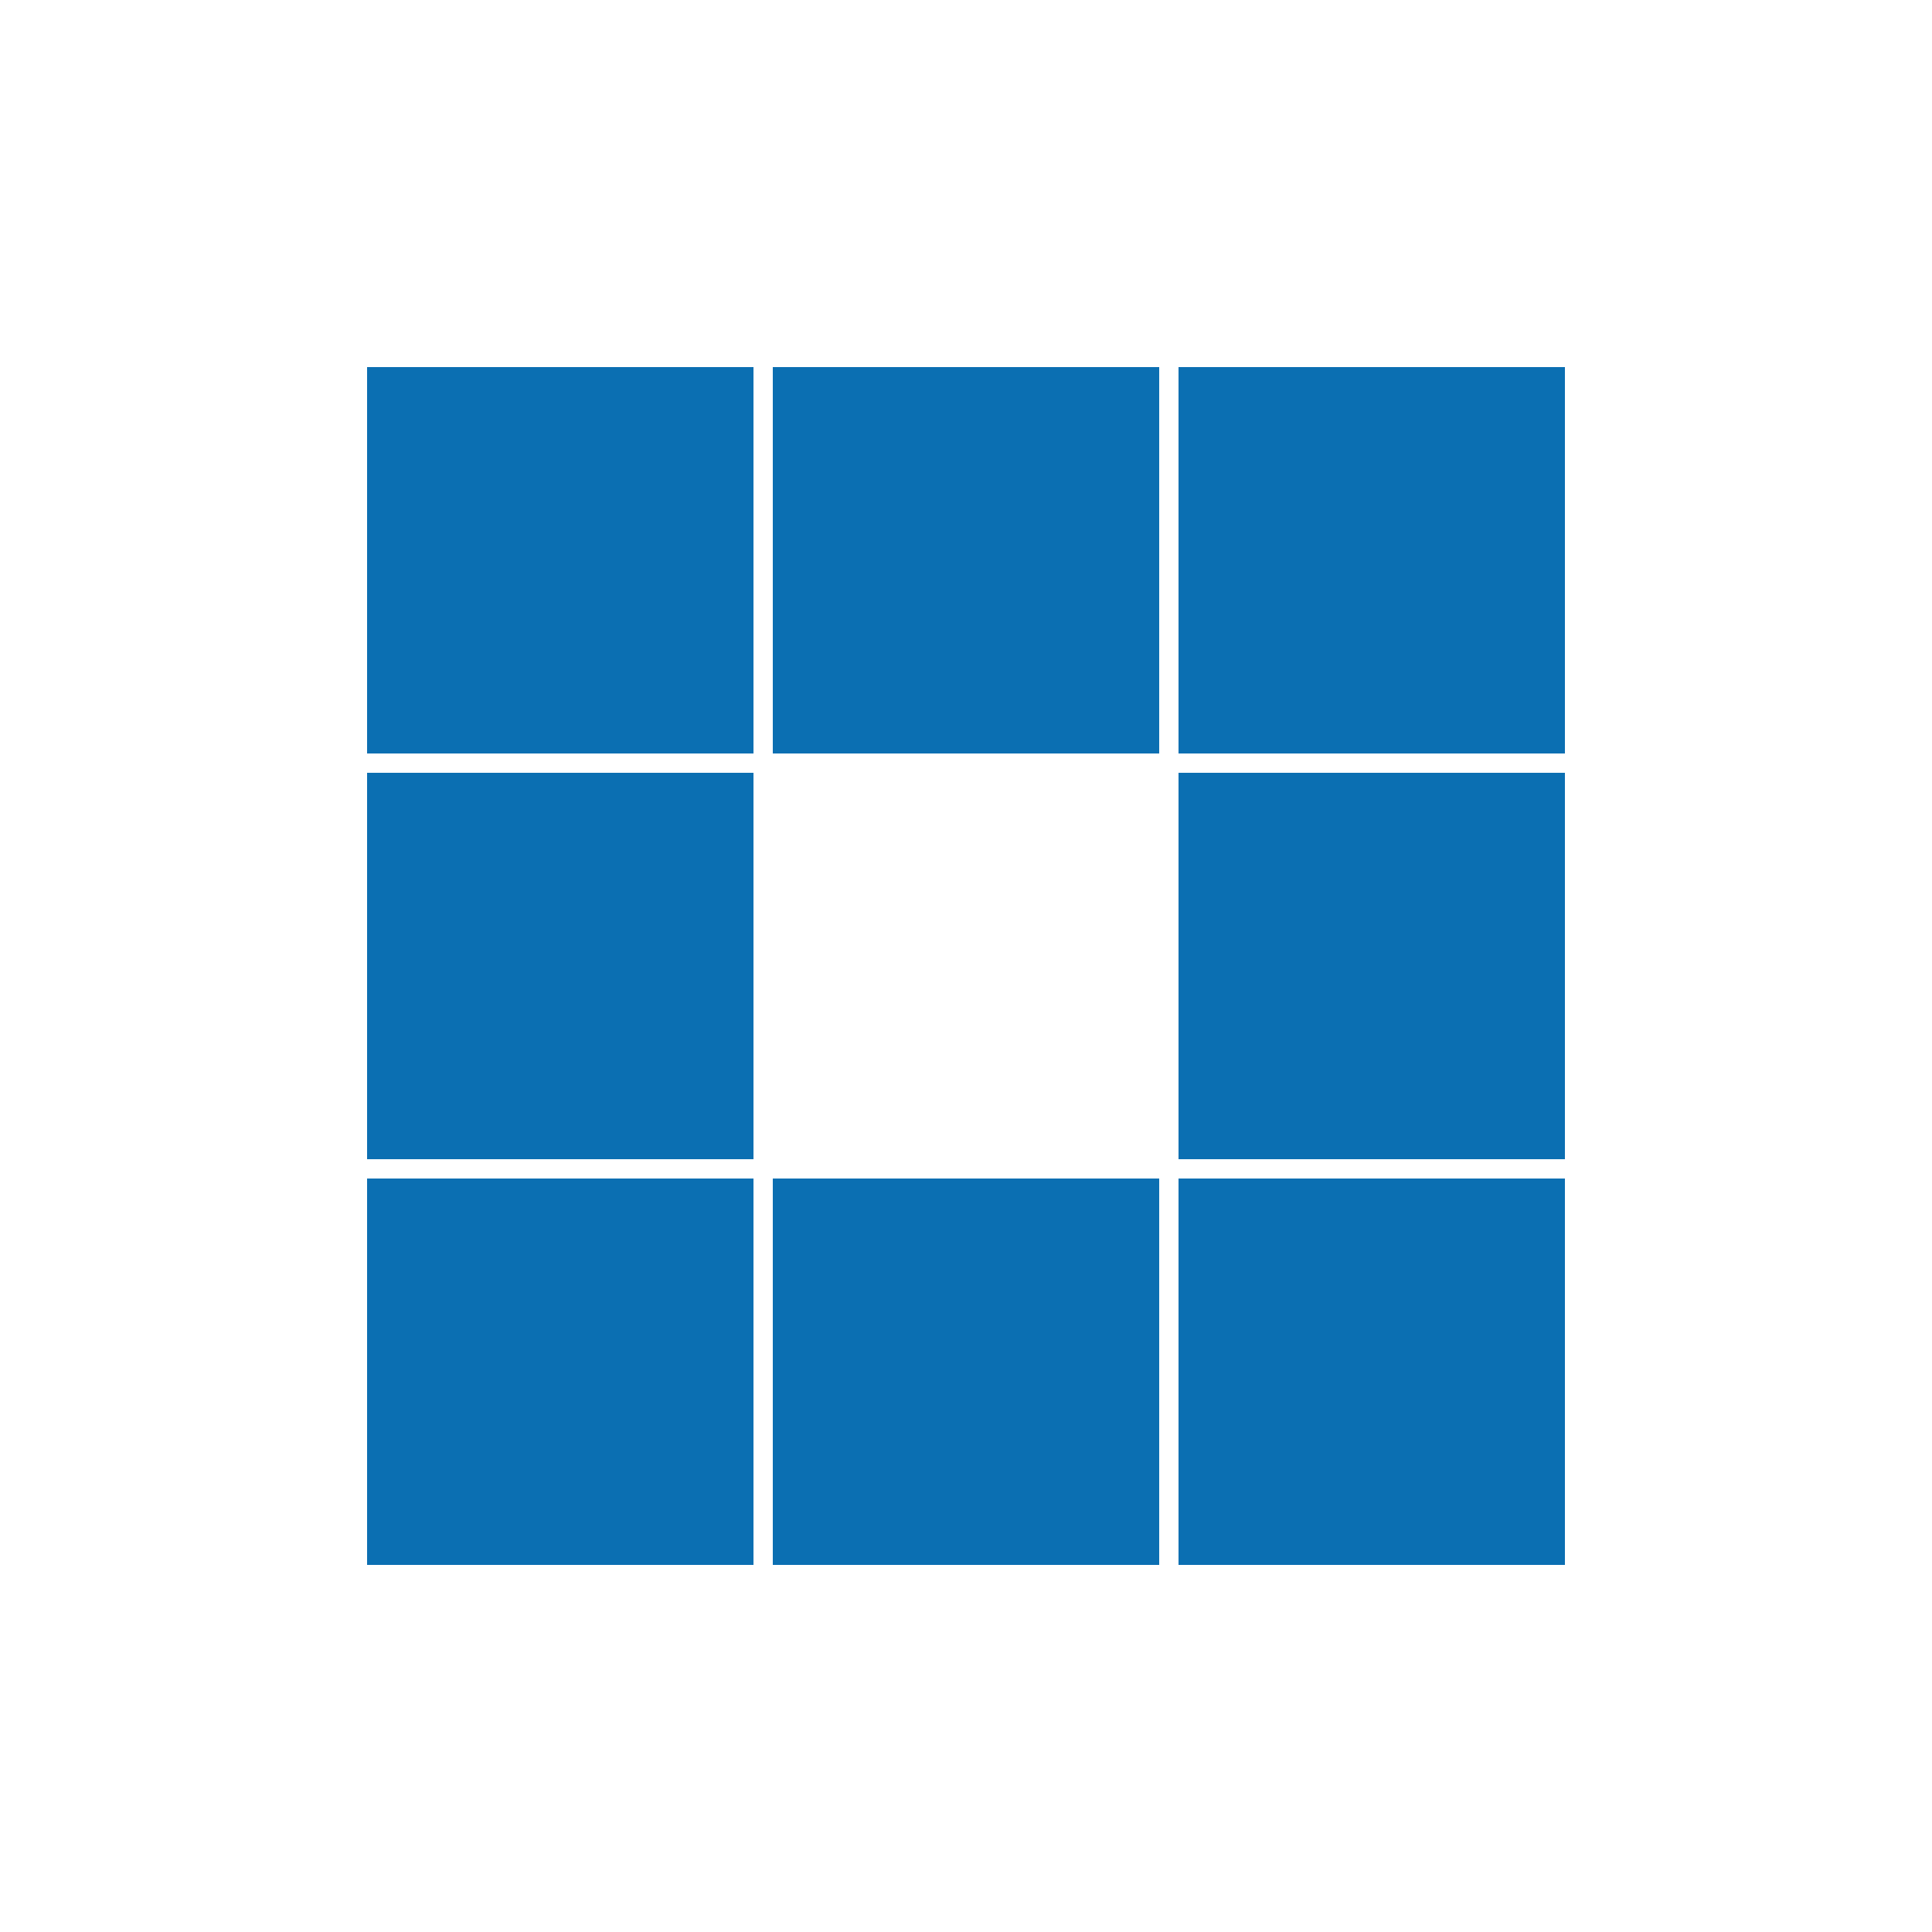
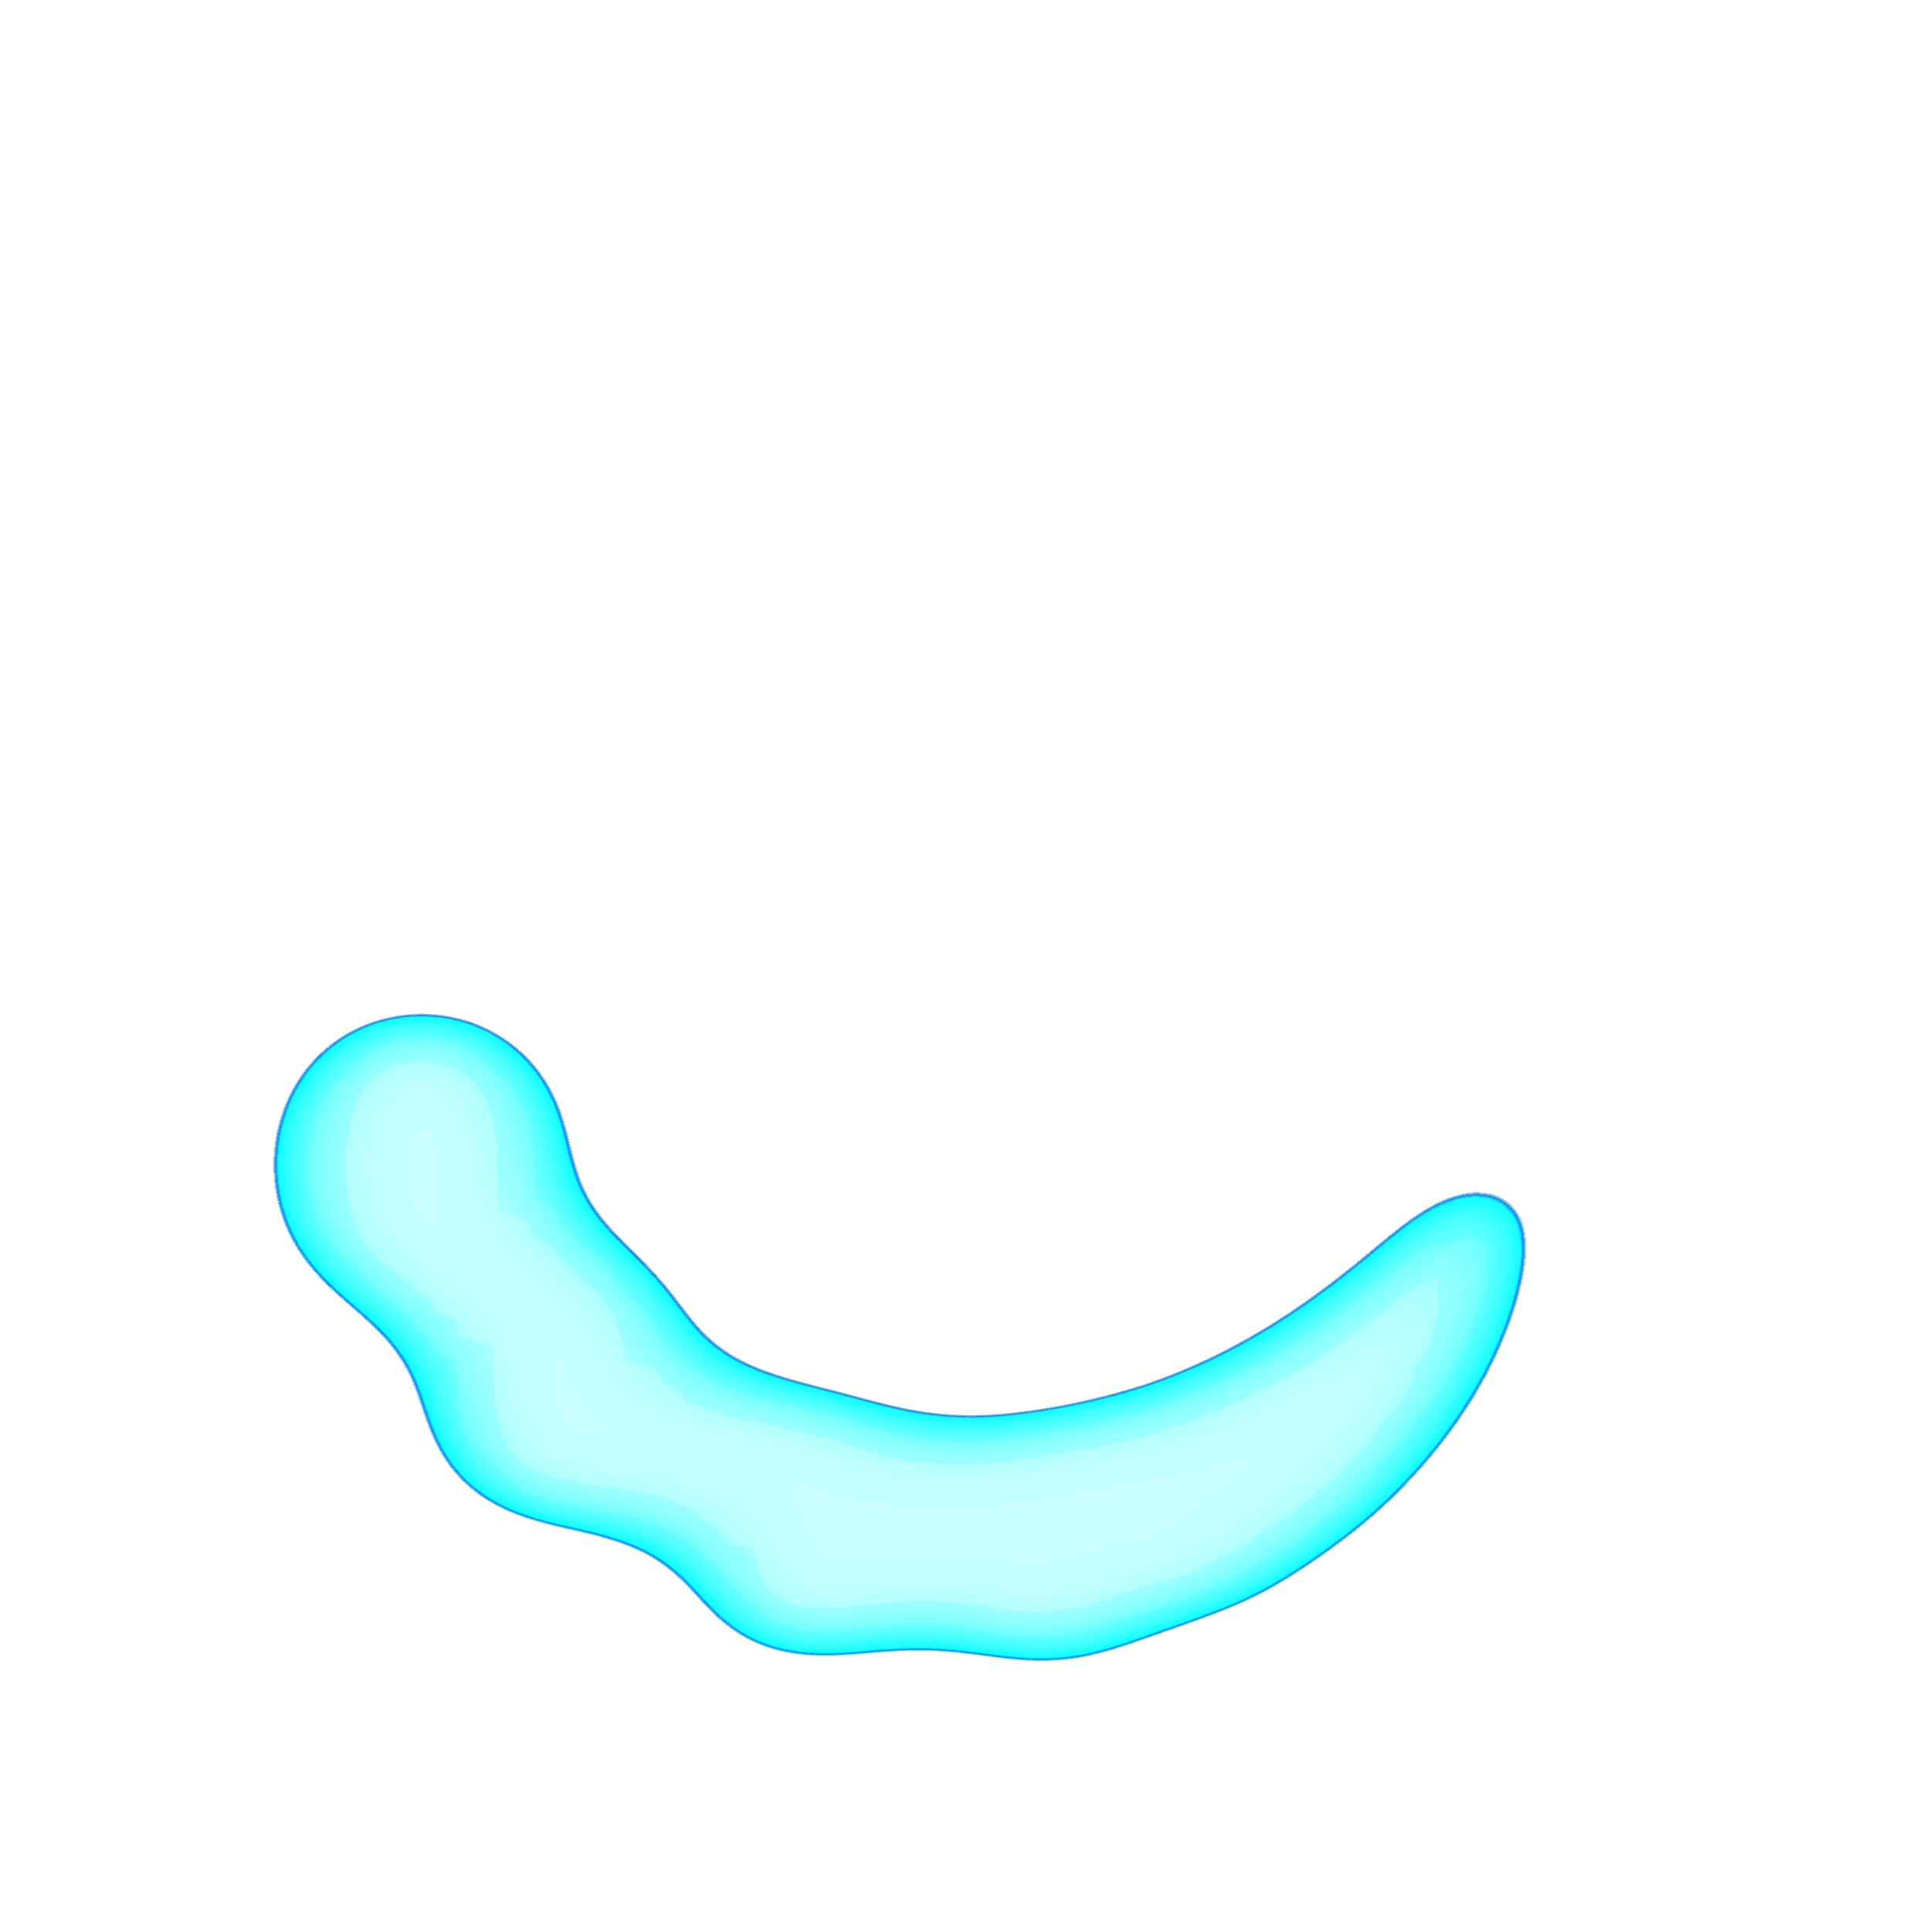
- <svg xmlns="http://www.w3.org/2000/svg" class="lds-blocks" width="200px" height="200px" viewBox="0 0 100 100" preserveAspectRatio="xMidYMid" style="background: none;">
-   <rect x="19" y="19" width="20" height="20" fill="#0B6FB2">
-     <animate attributeName="fill" values="#0A88DC;#0B6FB2;#0B6FB2" keyTimes="0;0.125;1" dur="1s" repeatCount="indefinite" begin="0s" calcMode="discrete" />
-   </rect>
-   <rect x="40" y="19" width="20" height="20" fill="#0B6FB2">
-     <animate attributeName="fill" values="#0A88DC;#0B6FB2;#0B6FB2" keyTimes="0;0.125;1" dur="1s" repeatCount="indefinite" begin="0.125s" calcMode="discrete" />
-   </rect>
-   <rect x="61" y="19" width="20" height="20" fill="#0B6FB2">
-     <animate attributeName="fill" values="#0A88DC;#0B6FB2;#0B6FB2" keyTimes="0;0.125;1" dur="1s" repeatCount="indefinite" begin="0.25s" calcMode="discrete" />
-   </rect>
-   <rect x="19" y="40" width="20" height="20" fill="#0B6FB2">
-     <animate attributeName="fill" values="#0A88DC;#0B6FB2;#0B6FB2" keyTimes="0;0.125;1" dur="1s" repeatCount="indefinite" begin="0.875s" calcMode="discrete" />
-   </rect>
-   <rect x="61" y="40" width="20" height="20" fill="#0B6FB2">
-     <animate attributeName="fill" values="#0A88DC;#0B6FB2;#0B6FB2" keyTimes="0;0.125;1" dur="1s" repeatCount="indefinite" begin="0.375s" calcMode="discrete" />
-   </rect>
-   <rect x="19" y="61" width="20" height="20" fill="#0B6FB2">
-     <animate attributeName="fill" values="#0A88DC;#0B6FB2;#0B6FB2" keyTimes="0;0.125;1" dur="1s" repeatCount="indefinite" begin="0.75s" calcMode="discrete" />
-   </rect>
-   <rect x="40" y="61" width="20" height="20" fill="#0B6FB2">
-     <animate attributeName="fill" values="#0A88DC;#0B6FB2;#0B6FB2" keyTimes="0;0.125;1" dur="1s" repeatCount="indefinite" begin="0.625s" calcMode="discrete" />
-   </rect>
-   <rect x="61" y="61" width="20" height="20" fill="#0B6FB2">
-     <animate attributeName="fill" values="#0A88DC;#0B6FB2;#0B6FB2" keyTimes="0;0.125;1" dur="1s" repeatCount="indefinite" begin="0.5s" calcMode="discrete" />
-   </rect>
+ <svg xmlns="http://www.w3.org/2000/svg" width="200px" height="200px" viewBox="0 0 100 100" preserveAspectRatio="xMidYMid" class="lds-tail" style="background: none;">
+   <defs>
+     <filter id="tail-f476b7d93b3a1" x="-100%" y="-100%" width="300%" height="300%" color-interpolation-filters="sRGB">
+       <feGaussianBlur in="SourceGraphic" stdDeviation="3" />
+       <feComponentTransfer result="cutoff">
+         <feFuncA type="linear" slope="60" intercept="-40" />
+       </feComponentTransfer>
+     </filter>
+   </defs>
+   <g ng-attr-filter="url(#{{config.filterid}})" filter="url(#tail-f476b7d93b3a1)" transform="rotate(103.481 50 50)">
+     <animateTransform attributeName="transform" type="rotate" calcMode="linear" values="0 50 50;360 50 50" keyTimes="0;1" dur="4s" begin="0s" repeatCount="indefinite" />
+     <g transform="rotate(146.441 50 50)">
+       <g ng-attr-transform="translate(50 {{config.cy}})" transform="translate(50 20)">
+         <circle cx="0" cy="0" r="19" ng-attr-fill="{{config.fill}}" ng-attr-transform="scale({{config.scale}})" fill="#0A88DC" transform="scale(0.5)" />
+       </g>
+       <animateTransform attributeName="transform" calcMode="spline" type="rotate" values="0 50 50;360 50 50" keyTimes="0;1" ng-attr-dur="{{config.speed2}}" keySplines="0.133 0 0.033 1" repeatCount="indefinite" dur="1" />
+     </g>
+     <g transform="rotate(121.046 50 50)">
+       <g ng-attr-transform="translate(50 {{config.cy}})" transform="translate(50 20)">
+         <circle cx="0" cy="0" r="18" ng-attr-fill="{{config.fill}}" ng-attr-transform="scale({{config.scale}})" fill="#0A88DC" transform="scale(0.5)" />
+       </g>
+       <animateTransform attributeName="transform" calcMode="spline" type="rotate" values="0 50 50;360 50 50" keyTimes="0;1" ng-attr-dur="{{config.speed2}}" keySplines="0.167 0 0.067 1" repeatCount="indefinite" dur="1" />
+     </g>
+     <g transform="rotate(92.2384 50 50)">
+       <g ng-attr-transform="translate(50 {{config.cy}})" transform="translate(50 20)">
+         <circle cx="0" cy="0" r="17" ng-attr-fill="{{config.fill}}" ng-attr-transform="scale({{config.scale}})" fill="#0A88DC" transform="scale(0.5)" />
+       </g>
+       <animateTransform attributeName="transform" calcMode="spline" type="rotate" values="0 50 50;360 50 50" keyTimes="0;1" ng-attr-dur="{{config.speed2}}" keySplines="0.2 0 0.1 1" repeatCount="indefinite" dur="1" />
+     </g>
+     <g transform="rotate(68.4001 50 50)">
+       <g ng-attr-transform="translate(50 {{config.cy}})" transform="translate(50 20)">
+         <circle cx="0" cy="0" r="16" ng-attr-fill="{{config.fill}}" ng-attr-transform="scale({{config.scale}})" fill="#0A88DC" transform="scale(0.5)" />
+       </g>
+       <animateTransform attributeName="transform" calcMode="spline" type="rotate" values="0 50 50;360 50 50" keyTimes="0;1" ng-attr-dur="{{config.speed2}}" keySplines="0.233 0 0.133 1" repeatCount="indefinite" dur="1" />
+     </g>
+     <g transform="rotate(52.2123 50 50)">
+       <g ng-attr-transform="translate(50 {{config.cy}})" transform="translate(50 20)">
+         <circle cx="0" cy="0" r="15" ng-attr-fill="{{config.fill}}" ng-attr-transform="scale({{config.scale}})" fill="#0A88DC" transform="scale(0.5)" />
+       </g>
+       <animateTransform attributeName="transform" calcMode="spline" type="rotate" values="0 50 50;360 50 50" keyTimes="0;1" ng-attr-dur="{{config.speed2}}" keySplines="0.267 0 0.167 1" repeatCount="indefinite" dur="1" />
+     </g>
+     <g transform="rotate(40.804 50 50)">
+       <g ng-attr-transform="translate(50 {{config.cy}})" transform="translate(50 20)">
+         <circle cx="0" cy="0" r="14" ng-attr-fill="{{config.fill}}" ng-attr-transform="scale({{config.scale}})" fill="#0A88DC" transform="scale(0.5)" />
+       </g>
+       <animateTransform attributeName="transform" calcMode="spline" type="rotate" values="0 50 50;360 50 50" keyTimes="0;1" ng-attr-dur="{{config.speed2}}" keySplines="0.3 0 0.2 1" repeatCount="indefinite" dur="1" />
+     </g>
+     <g transform="rotate(32.5092 50 50)">
+       <g ng-attr-transform="translate(50 {{config.cy}})" transform="translate(50 20)">
+         <circle cx="0" cy="0" r="13" ng-attr-fill="{{config.fill}}" ng-attr-transform="scale({{config.scale}})" fill="#0A88DC" transform="scale(0.5)" />
+       </g>
+       <animateTransform attributeName="transform" calcMode="spline" type="rotate" values="0 50 50;360 50 50" keyTimes="0;1" ng-attr-dur="{{config.speed2}}" keySplines="0.333 0 0.233 1" repeatCount="indefinite" dur="1" />
+     </g>
+     <g transform="rotate(26.3181 50 50)">
+       <g ng-attr-transform="translate(50 {{config.cy}})" transform="translate(50 20)">
+         <circle cx="0" cy="0" r="12" ng-attr-fill="{{config.fill}}" ng-attr-transform="scale({{config.scale}})" fill="#0A88DC" transform="scale(0.5)" />
+       </g>
+       <animateTransform attributeName="transform" calcMode="spline" type="rotate" values="0 50 50;360 50 50" keyTimes="0;1" ng-attr-dur="{{config.speed2}}" keySplines="0.367 0 0.267 1" repeatCount="indefinite" dur="1" />
+     </g>
+     <g transform="rotate(21.8133 50 50)">
+       <g ng-attr-transform="translate(50 {{config.cy}})" transform="translate(50 20)">
+         <circle cx="0" cy="0" r="11" ng-attr-fill="{{config.fill}}" ng-attr-transform="scale({{config.scale}})" fill="#0A88DC" transform="scale(0.5)" />
+       </g>
+       <animateTransform attributeName="transform" calcMode="spline" type="rotate" values="0 50 50;360 50 50" keyTimes="0;1" ng-attr-dur="{{config.speed2}}" keySplines="0.4 0 0.3 1" repeatCount="indefinite" dur="1" />
+     </g>
+     <g transform="rotate(17.9196 50 50)">
+       <g ng-attr-transform="translate(50 {{config.cy}})" transform="translate(50 20)">
+         <circle cx="0" cy="0" r="10" ng-attr-fill="{{config.fill}}" ng-attr-transform="scale({{config.scale}})" fill="#0A88DC" transform="scale(0.5)" />
+       </g>
+       <animateTransform attributeName="transform" calcMode="spline" type="rotate" values="0 50 50;360 50 50" keyTimes="0;1" ng-attr-dur="{{config.speed2}}" keySplines="0.433 0 0.333 1" repeatCount="indefinite" dur="1" />
+     </g>
+     <g transform="rotate(15.0157 50 50)">
+       <g ng-attr-transform="translate(50 {{config.cy}})" transform="translate(50 20)">
+         <circle cx="0" cy="0" r="9" ng-attr-fill="{{config.fill}}" ng-attr-transform="scale({{config.scale}})" fill="#0A88DC" transform="scale(0.5)" />
+       </g>
+       <animateTransform attributeName="transform" calcMode="spline" type="rotate" values="0 50 50;360 50 50" keyTimes="0;1" ng-attr-dur="{{config.speed2}}" keySplines="0.467 0 0.367 1" repeatCount="indefinite" dur="1" />
+     </g>
+     <g transform="rotate(12.688 50 50)">
+       <g ng-attr-transform="translate(50 {{config.cy}})" transform="translate(50 20)">
+         <circle cx="0" cy="0" r="8" ng-attr-fill="{{config.fill}}" ng-attr-transform="scale({{config.scale}})" fill="#0A88DC" transform="scale(0.5)" />
+       </g>
+       <animateTransform attributeName="transform" calcMode="spline" type="rotate" values="0 50 50;360 50 50" keyTimes="0;1" ng-attr-dur="{{config.speed2}}" keySplines="0.5 0 0.4 1" repeatCount="indefinite" dur="1" />
+     </g>
+     <g transform="rotate(10.7991 50 50)">
+       <g ng-attr-transform="translate(50 {{config.cy}})" transform="translate(50 20)">
+         <circle cx="0" cy="0" r="7" ng-attr-fill="{{config.fill}}" ng-attr-transform="scale({{config.scale}})" fill="#0A88DC" transform="scale(0.5)" />
+       </g>
+       <animateTransform attributeName="transform" calcMode="spline" type="rotate" values="0 50 50;360 50 50" keyTimes="0;1" ng-attr-dur="{{config.speed2}}" keySplines="0.533 0 0.433 1" repeatCount="indefinite" dur="1" />
+     </g>
+     <g transform="rotate(9.24957 50 50)">
+       <g ng-attr-transform="translate(50 {{config.cy}})" transform="translate(50 20)">
+         <circle cx="0" cy="0" r="6" ng-attr-fill="{{config.fill}}" ng-attr-transform="scale({{config.scale}})" fill="#0A88DC" transform="scale(0.5)" />
+       </g>
+       <animateTransform attributeName="transform" calcMode="spline" type="rotate" values="0 50 50;360 50 50" keyTimes="0;1" ng-attr-dur="{{config.speed2}}" keySplines="0.567 0 0.467 1" repeatCount="indefinite" dur="1" />
+     </g>
+     <g transform="rotate(8.6965 50 50)">
+       <g ng-attr-transform="translate(50 {{config.cy}})" transform="translate(50 20)">
+         <circle cx="0" cy="0" r="5" ng-attr-fill="{{config.fill}}" ng-attr-transform="scale({{config.scale}})" fill="#0A88DC" transform="scale(0.5)" />
+       </g>
+       <animateTransform attributeName="transform" calcMode="spline" type="rotate" values="0 50 50;360 50 50" keyTimes="0;1" ng-attr-dur="{{config.speed2}}" keySplines="0.6 0 0.5 1" repeatCount="indefinite" dur="1" />
+     </g>
+     <g transform="rotate(7.72742 50 50)">
+       <g ng-attr-transform="translate(50 {{config.cy}})" transform="translate(50 20)">
+         <circle cx="0" cy="0" r="4" ng-attr-fill="{{config.fill}}" ng-attr-transform="scale({{config.scale}})" fill="#0A88DC" transform="scale(0.5)" />
+       </g>
+       <animateTransform attributeName="transform" calcMode="spline" type="rotate" values="0 50 50;360 50 50" keyTimes="0;1" ng-attr-dur="{{config.speed2}}" keySplines="0.633 0 0.533 1" repeatCount="indefinite" dur="1" />
+     </g>
+     <g transform="rotate(6.91183 50 50)">
+       <g ng-attr-transform="translate(50 {{config.cy}})" transform="translate(50 20)">
+         <circle cx="0" cy="0" r="3" ng-attr-fill="{{config.fill}}" ng-attr-transform="scale({{config.scale}})" fill="#0A88DC" transform="scale(0.5)" />
+       </g>
+       <animateTransform attributeName="transform" calcMode="spline" type="rotate" values="0 50 50;360 50 50" keyTimes="0;1" ng-attr-dur="{{config.speed2}}" keySplines="0.667 0 0.567 1" repeatCount="indefinite" dur="1" />
+     </g>
+     <g transform="rotate(6.21886 50 50)">
+       <g ng-attr-transform="translate(50 {{config.cy}})" transform="translate(50 20)">
+         <circle cx="0" cy="0" r="2" ng-attr-fill="{{config.fill}}" ng-attr-transform="scale({{config.scale}})" fill="#0A88DC" transform="scale(0.5)" />
+       </g>
+       <animateTransform attributeName="transform" calcMode="spline" type="rotate" values="0 50 50;360 50 50" keyTimes="0;1" ng-attr-dur="{{config.speed2}}" keySplines="0.7 0 0.6 1" repeatCount="indefinite" dur="1" />
+     </g>
+     <g transform="rotate(5.62502 50 50)">
+       <g ng-attr-transform="translate(50 {{config.cy}})" transform="translate(50 20)">
+         <circle cx="0" cy="0" r="1" ng-attr-fill="{{config.fill}}" ng-attr-transform="scale({{config.scale}})" fill="#0A88DC" transform="scale(0.5)" />
+       </g>
+       <animateTransform attributeName="transform" calcMode="spline" type="rotate" values="0 50 50;360 50 50" keyTimes="0;1" ng-attr-dur="{{config.speed2}}" keySplines="0.733 0 0.633 1" repeatCount="indefinite" dur="1" />
+     </g>
+     <g transform="rotate(5.11223 50 50)">
+       <g ng-attr-transform="translate(50 {{config.cy}})" transform="translate(50 20)">
+         <circle cx="0" cy="0" r="0" ng-attr-fill="{{config.fill}}" ng-attr-transform="scale({{config.scale}})" fill="#0A88DC" transform="scale(0.5)" />
+       </g>
+       <animateTransform attributeName="transform" calcMode="spline" type="rotate" values="0 50 50;360 50 50" keyTimes="0;1" ng-attr-dur="{{config.speed2}}" keySplines="0.767 0 0.667 1" repeatCount="indefinite" dur="1" />
+     </g>
+   </g>
</svg>
